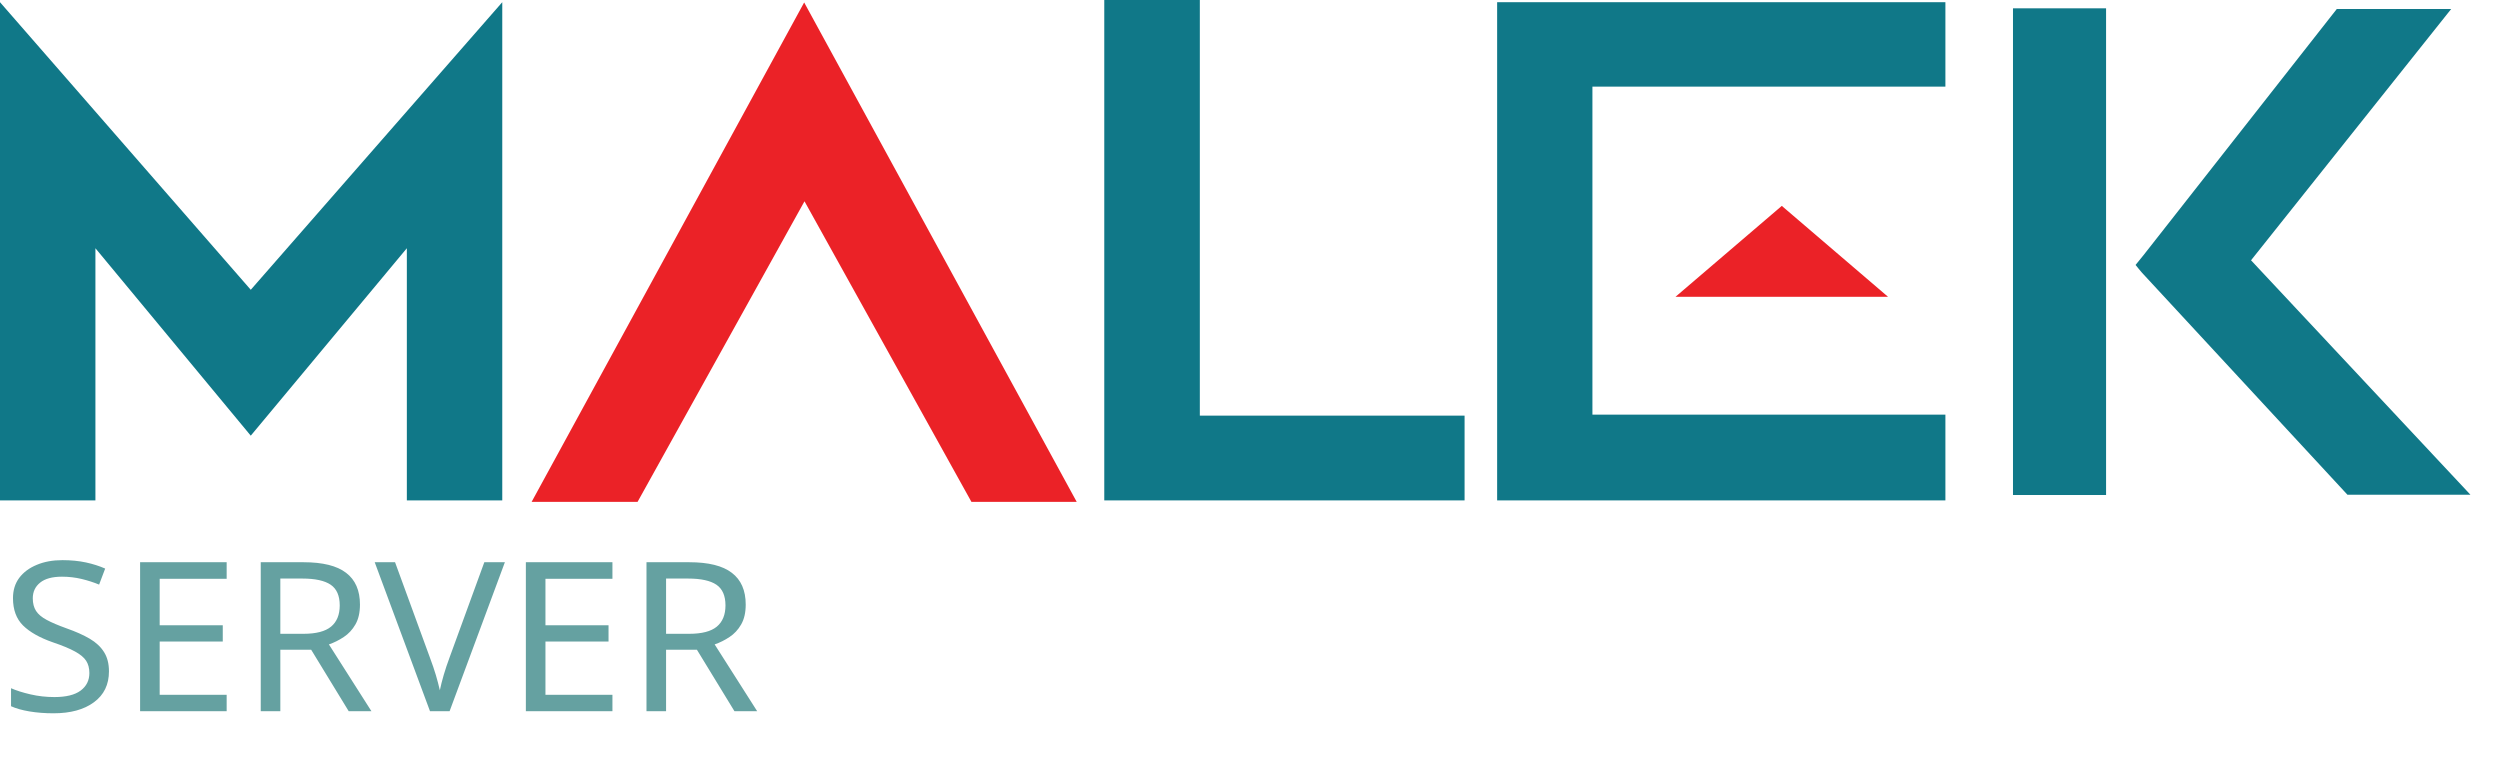
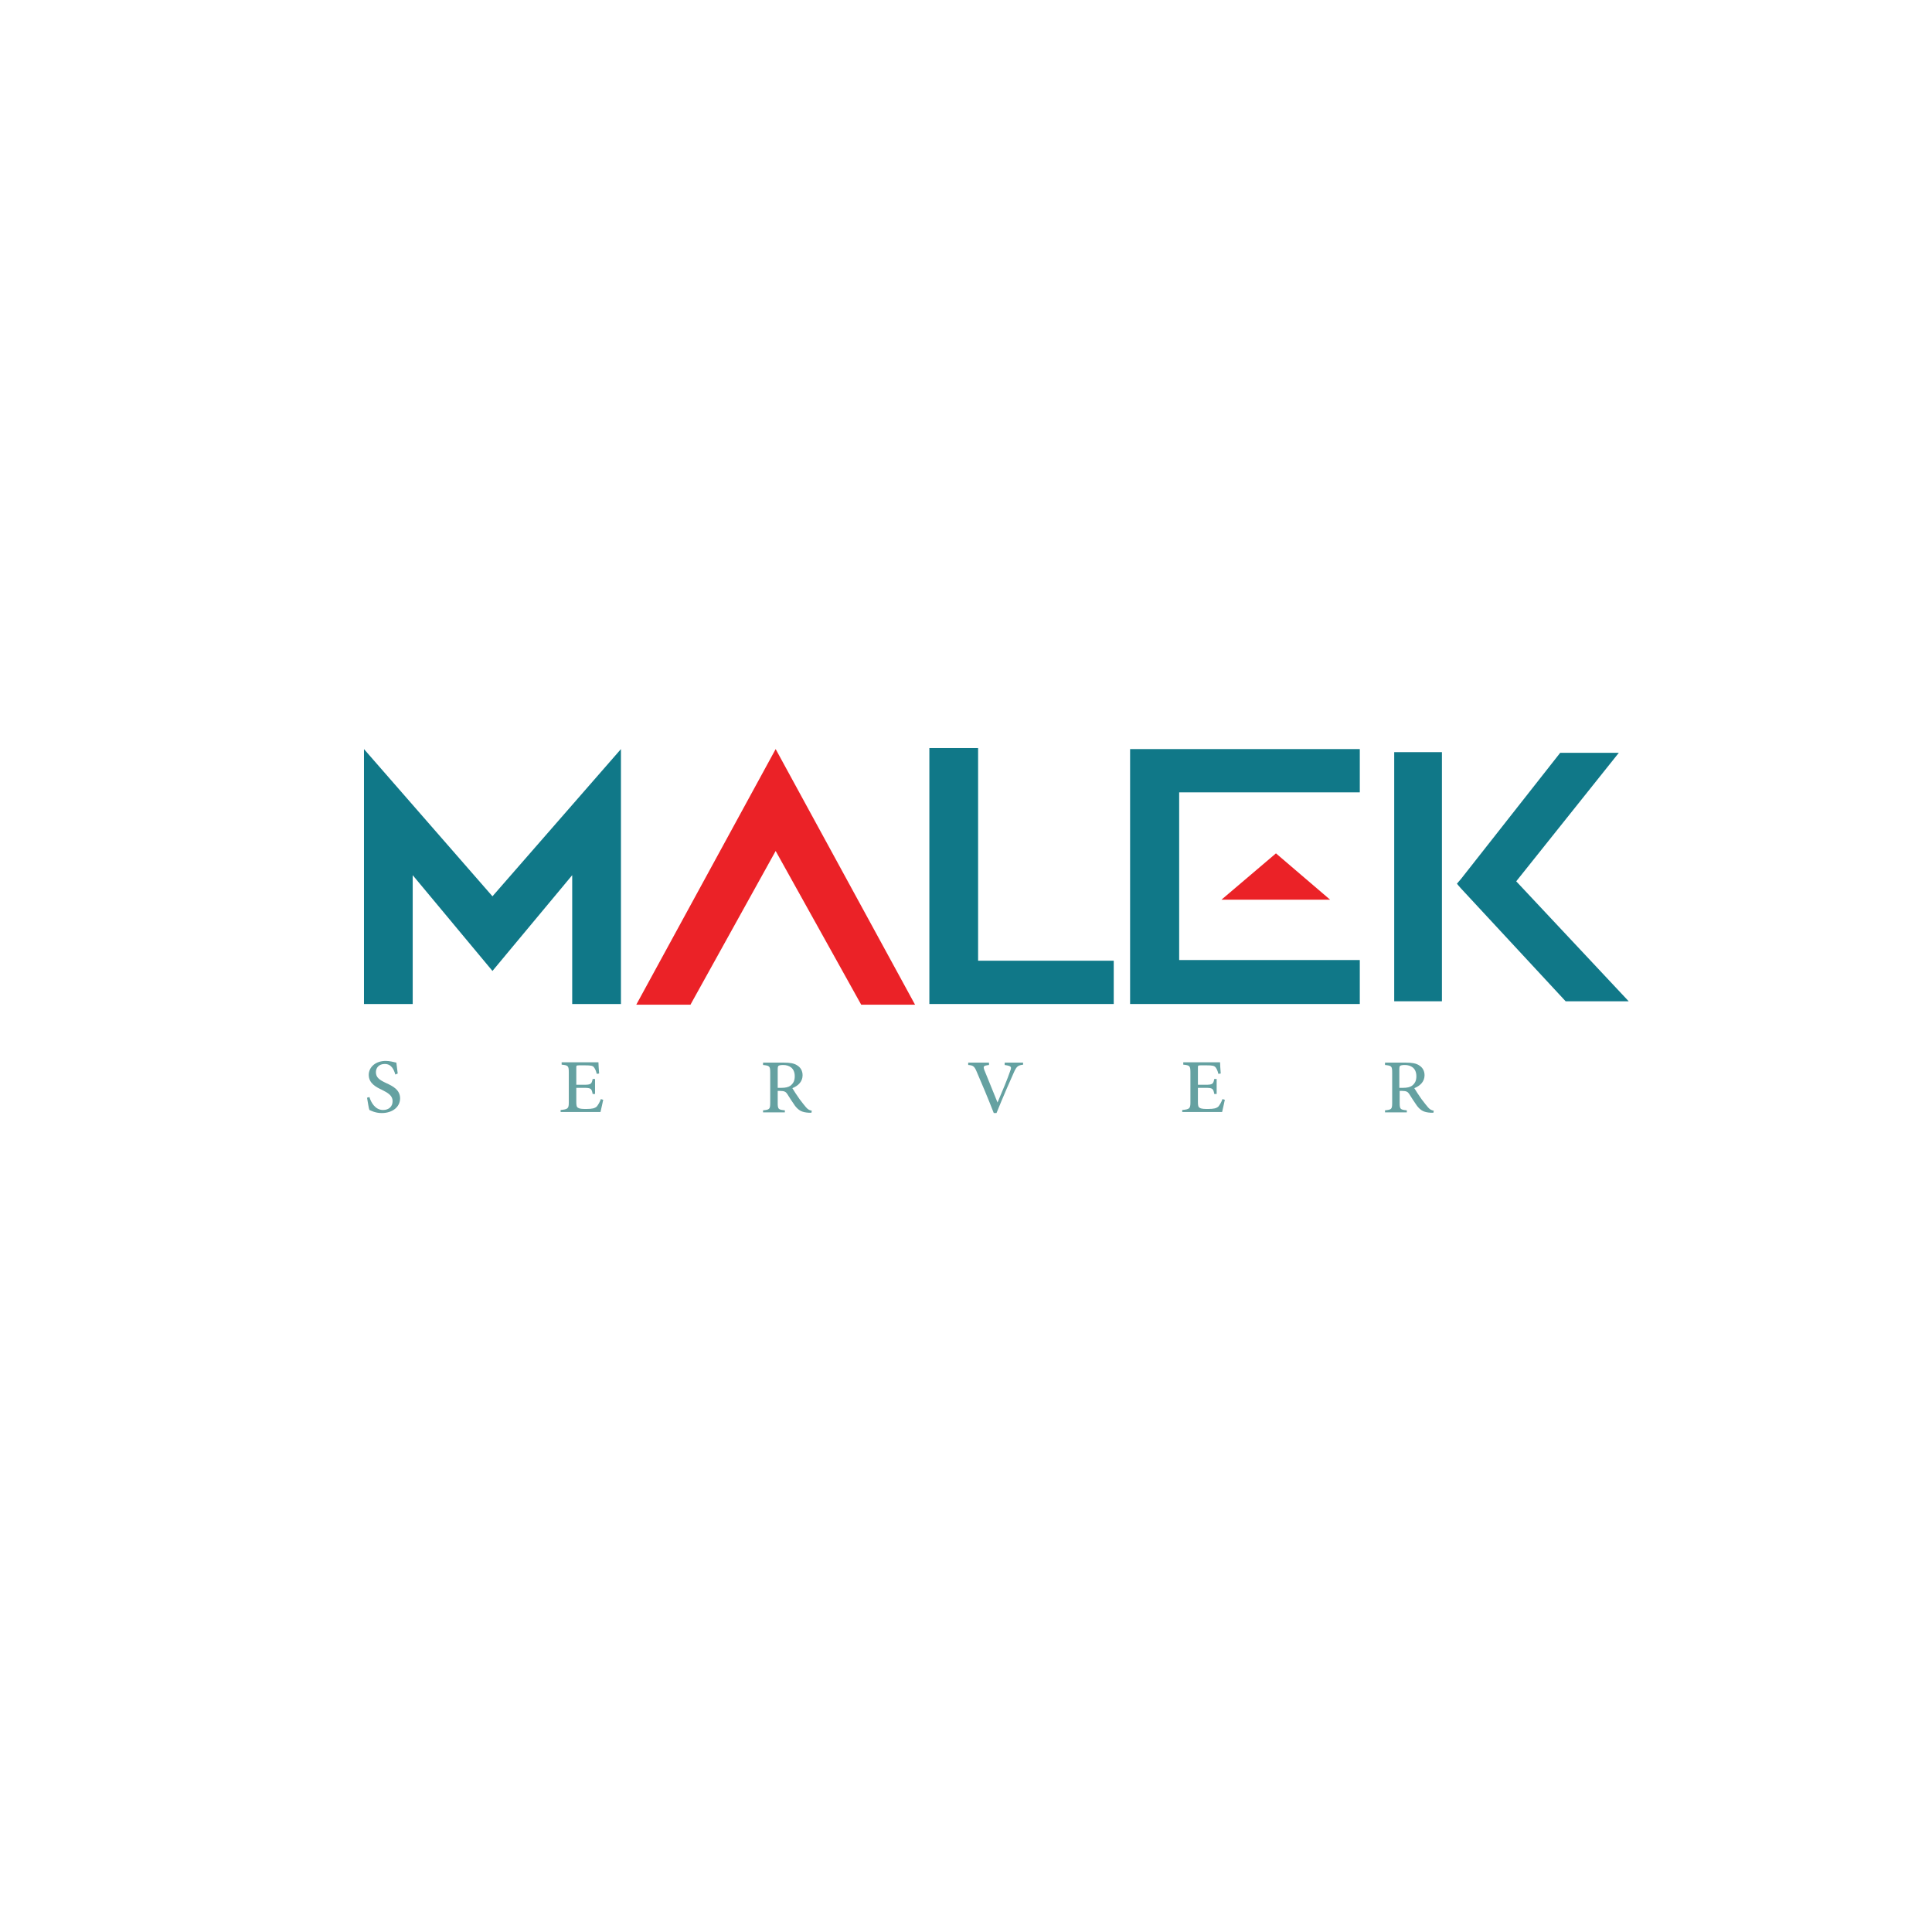
- <svg xmlns="http://www.w3.org/2000/svg" id="Layer_1" data-name="Layer 1" viewBox="0 0 375.45 114.65">
-   <defs>
-     <style>.cls-1{font-size:31.33px;fill:#65a1a1;font-family:Swiss721BT-LightExtended, Swiss721BT LightExtended;font-weight:300;}.cls-2{fill:#107888;}.cls-3{fill:#eb2227;}</style>
-   </defs>
-   <text class="cls-1" transform="translate(0 106.81) scale(1.04 1)">SERVER</text>
-   <polygon class="cls-2" points="292.16 0.33 224.84 0.33 224.84 75.15 292.16 75.15 292.16 62.27 239.15 62.27 239.15 13.01 292.16 13.01 292.16 0.33" />
-   <polygon class="cls-3" points="283.54 44.57 267.59 30.92 251.63 44.57 283.54 44.57" />
-   <polygon class="cls-2" points="316.29 38.4 316.29 1.25 302.31 1.25 302.31 74.34 316.29 74.34 316.29 41.09 316.29 38.4" />
-   <path class="cls-2" d="M444.87,258.57l30.06-37.74H457.75l-29.05,37-1.17,1.44s.91,1.14,1.17,1.39l30.65,33.12h18.47Z" transform="translate(-106.81 -219.48)" />
-   <path class="cls-2" d="M182.24,219.81v74.82H167.91V256.76l-23.44,28.15-23.33-28.15v37.87H106.81V219.81L144.47,263Z" transform="translate(-106.81 -219.48)" />
-   <path class="cls-3" d="M186.65,294.85l40.93-75,40.93,75H252.7l-25.07-45.14-25.07,45.14Z" transform="translate(-106.81 -219.48)" />
-   <path class="cls-2" d="M326.76,281.9v12.73H272.65V219.48H287V281.9Z" transform="translate(-106.81 -219.48)" />
+ <svg xmlns="http://www.w3.org/2000/svg" xmlns:xlink="http://www.w3.org/1999/xlink" version="1.0" id="Layer_1" x="0px" y="0px" viewBox="0 0 566.9 566.9" style="enable-background:new 0 0 566.9 566.9;" xml:space="preserve">
+   <style type="text/css">
+ 	.st0{fill:#65A1A1;}
+ 	.st1{fill:#107888;}
+ 	.st2{fill:#EB2227;}
+ 	.st3{clip-path:url(#SVGID_2_);fill:#107888;}
+ 	.st4{clip-path:url(#SVGID_2_);fill:#EB2227;}
+ </style>
+   <g>
+     <path class="st0" d="M116,315.3c-0.4-1.4-1.1-3.1-3.1-3.1c-1.8,0-2.6,1.2-2.6,2.4c0,1.6,1.1,2.3,3,3.2c2,0.9,4.1,2,4.1,4.5   c0,2.4-2.1,4.3-5.4,4.3c-1,0-1.8-0.2-2.4-0.4c-0.6-0.2-0.9-0.4-1.2-0.5c-0.2-0.4-0.5-2.5-0.7-3.6l0.7-0.2c0.4,1.4,1.6,3.8,4,3.8   c1.7,0,2.8-1,2.8-2.6c0-1.6-1.3-2.4-3.1-3.3c-1.7-0.8-3.9-1.9-3.9-4.4c0-2.2,1.9-4.1,5-4.1c1.1,0,2.2,0.3,3.1,0.5   c0.1,0.8,0.2,1.7,0.4,3.2L116,315.3z" />
+     <path class="st0" d="M177,322.7c-0.2,0.8-0.6,2.9-0.8,3.6h-11.7v-0.6c2.1-0.2,2.4-0.4,2.4-2.2v-8.8c0-2-0.2-2.1-2.1-2.3v-0.7h10.8   c0,0.6,0.1,2.1,0.2,3.3l-0.7,0.1c-0.2-0.9-0.5-1.5-0.8-1.9c-0.3-0.5-1-0.6-2.6-0.6h-1.8c-0.8,0-0.8,0.1-0.8,0.7v5h2.2   c2.1,0,2.3-0.2,2.6-1.7h0.7v4.4h-0.7c-0.3-1.6-0.5-1.8-2.6-1.8h-2.2v4.1c0,1.1,0.1,1.6,0.6,1.8c0.5,0.3,1.4,0.3,2.4,0.3   c1.7,0,2.4-0.2,3-0.7c0.4-0.5,0.9-1.3,1.2-2.2L177,322.7z" />
+     <path class="st0" d="M238.1,326.5c-0.3,0-0.6,0-0.8,0c-1.9-0.1-2.9-0.6-4-2c-0.8-1.1-1.6-2.4-2.3-3.5c-0.4-0.6-0.8-0.9-2.1-0.9   h-0.7v3.5c0,1.9,0.2,2,2.1,2.2v0.6h-6.4v-0.6c1.9-0.2,2.1-0.3,2.1-2.2v-8.9c0-1.9-0.2-2-2.1-2.2v-0.7h6.1c1.8,0,3,0.2,3.9,0.8   c1,0.6,1.6,1.6,1.6,2.9c0,1.9-1.3,3.1-3,3.8c0.4,0.7,1.4,2.2,2.1,3.2c0.9,1.2,1.4,1.8,1.9,2.4c0.6,0.7,1.1,0.9,1.7,1L238.1,326.5z    M229.3,319.2c1.2,0,2-0.2,2.6-0.6c0.9-0.7,1.3-1.5,1.3-2.8c0-2.4-1.6-3.3-3.4-3.3c-0.7,0-1.1,0.1-1.3,0.2c-0.2,0.1-0.3,0.4-0.3,1   v5.5H229.3z" />
+     <path class="st0" d="M300.3,312.4c-1.6,0.2-2,0.4-2.9,2.5c-0.7,1.5-3.1,7-5,11.7h-0.8c-1.6-4.1-3.6-8.9-5-12.1   c-0.7-1.7-1.1-1.9-2.5-2v-0.7h6.1v0.7c-1.7,0.2-1.7,0.4-1.4,1.4c0.7,1.6,2.4,6,3.9,9.6h0c1.3-3,3-7.1,3.7-9.2   c0.5-1.3,0.4-1.5-1.6-1.8v-0.7h5.4V312.4z" />
+     <path class="st0" d="M359.4,322.7c-0.2,0.8-0.6,2.9-0.8,3.6h-11.7v-0.6c2.1-0.2,2.4-0.4,2.4-2.2v-8.8c0-2-0.2-2.1-2.1-2.3v-0.7H358   c0,0.6,0.1,2.1,0.2,3.3l-0.7,0.1c-0.2-0.9-0.5-1.5-0.8-1.9c-0.4-0.5-1-0.6-2.6-0.6h-1.8c-0.8,0-0.8,0.1-0.8,0.7v5h2.2   c2.1,0,2.3-0.2,2.6-1.7h0.7v4.4h-0.7c-0.3-1.6-0.5-1.8-2.6-1.8h-2.2v4.1c0,1.1,0.1,1.6,0.6,1.8c0.5,0.3,1.4,0.3,2.4,0.3   c1.7,0,2.4-0.2,3-0.7c0.4-0.5,0.9-1.3,1.2-2.2L359.4,322.7z" />
+     <path class="st0" d="M420.6,326.5c-0.3,0-0.6,0-0.8,0c-1.9-0.1-2.9-0.6-4-2c-0.8-1.1-1.6-2.4-2.3-3.5c-0.4-0.6-0.8-0.9-2.1-0.9   h-0.7v3.5c0,1.9,0.2,2,2.1,2.2v0.6h-6.4v-0.6c1.9-0.2,2.1-0.3,2.1-2.2v-8.9c0-1.9-0.2-2-2.1-2.2v-0.7h6.1c1.8,0,3,0.2,3.9,0.8   c1,0.6,1.6,1.6,1.6,2.9c0,1.9-1.3,3.1-3,3.8c0.4,0.7,1.4,2.2,2.1,3.2c0.9,1.2,1.4,1.8,1.9,2.4c0.6,0.7,1.1,0.9,1.7,1L420.6,326.5z    M411.7,319.2c1.2,0,2-0.2,2.6-0.6c0.9-0.7,1.3-1.5,1.3-2.8c0-2.4-1.6-3.3-3.4-3.3c-0.7,0-1.1,0.1-1.3,0.2c-0.2,0.1-0.3,0.4-0.3,1   v5.5H411.7z" />
+   </g>
+   <polygon class="st1" points="399,219.8 331.6,219.8 331.6,294.6 399,294.6 399,281.7 346,281.7 346,232.5 399,232.5 " />
+   <polygon class="st2" points="390.3,264 374.4,250.4 358.4,264 " />
+   <polygon class="st1" points="423.1,257.9 423.1,220.7 409.1,220.7 409.1,293.8 423.1,293.8 423.1,260.6 " />
+   <g>
+     <defs>
+       <rect id="SVGID_1_" width="566.9" height="566.9" />
+     </defs>
+     <clipPath id="SVGID_2_">
+       <use xlink:href="#SVGID_1_" style="overflow:visible;" />
+     </clipPath>
+     <path class="st3" d="M444.9,258.6l30.1-37.7h-17.2l-29.1,37l-1.2,1.4c0,0,0.9,1.1,1.2,1.4l30.7,33.1h18.5L444.9,258.6z" />
+     <polygon class="st3" points="182.2,219.8 182.2,294.6 167.9,294.6 167.9,256.8 144.5,284.9 121.1,256.8 121.1,294.6 106.8,294.6    106.8,219.8 144.5,263  " />
+     <polygon class="st4" points="186.7,294.8 227.6,219.8 268.5,294.8 252.7,294.8 227.6,249.7 202.6,294.8  " />
+     <polygon class="st3" points="326.8,281.9 326.8,294.6 272.7,294.6 272.7,219.5 287,219.5 287,281.9  " />
+   </g>
</svg>
